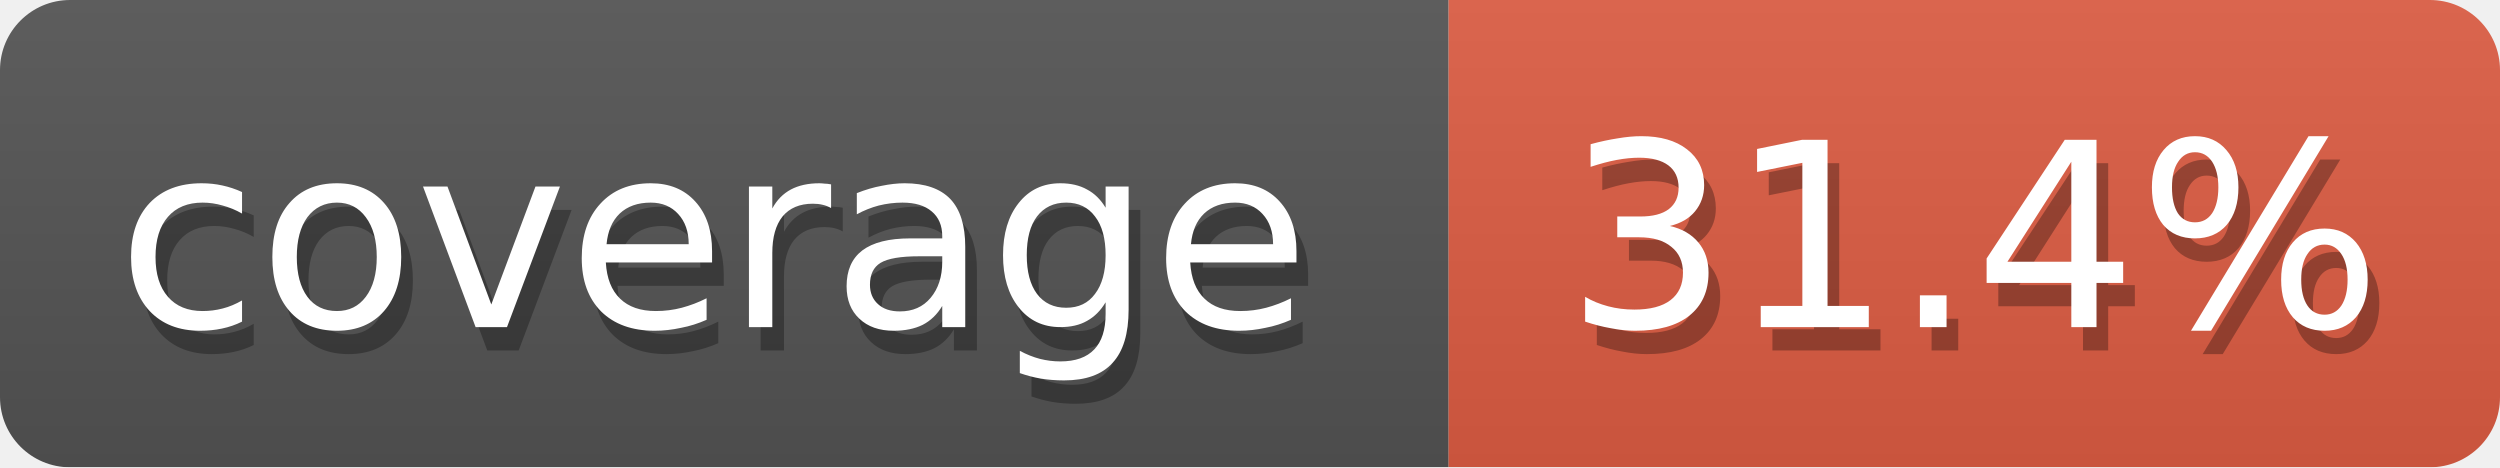
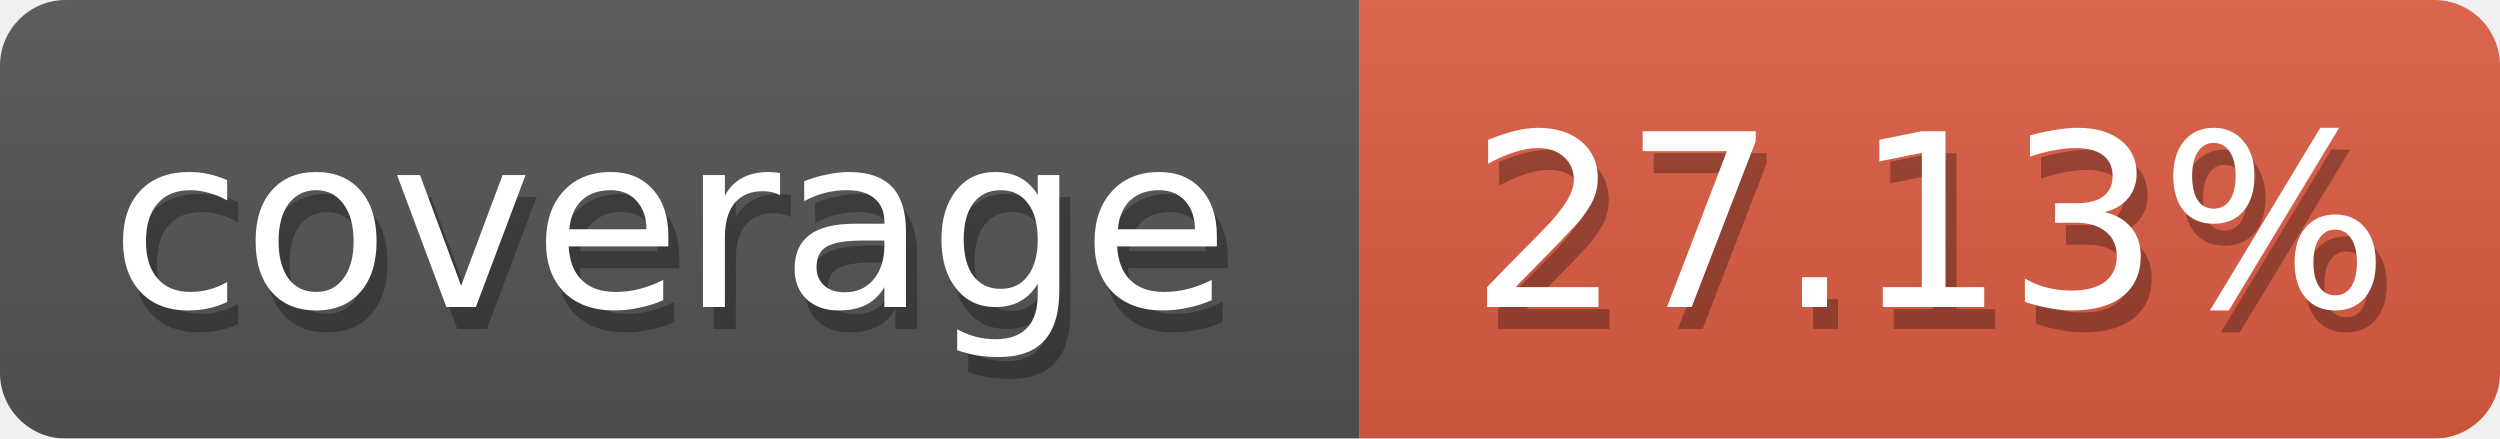
- <svg xmlns="http://www.w3.org/2000/svg" width="107" height="20">
+ <svg xmlns="http://www.w3.org/2000/svg" width="114" height="20">
  <defs>
    <linearGradient id="smooth" x2="0" y2="100%">
      <stop offset="0" stop-color="#aaa" stop-opacity=".1" />
      <stop offset="1" stop-opacity=".1" />
    </linearGradient>
    <style>text{font-size:11px;font-family:Verdana,DejaVu Sans,Geneva,sans-serif}text.shadow{fill:#010101;fill-opacity:.3}text.high{fill:#fff}</style>
    <mask id="round">
      <rect width="100%" height="100%" fill="#fff" rx="3" />
    </mask>
  </defs>
  <g id="bg" mask="url(#round)">
    <path fill="#555" d="M0 0h62v20H0z" />
-     <path fill="#e05d44" d="M62 0h45v20H62z" />
-     <path fill="url(#smooth)" d="M0 0h107v20H0z" />
+     <path fill="#e05d44" d="M62 0h52v20H62z" />
+     <path fill="url(#smooth)" d="M0 0h114v20H0z" />
  </g>
  <g id="fg">
    <text x="5.5" y="15" class="shadow">coverage</text>
    <text x="5" y="14" class="high">coverage</text>
-     <text x="67.5" y="15" class="shadow">31.4%</text>
-     <text x="67" y="14" class="high">31.4%</text>
+     <text x="67.5" y="15" class="shadow">27.13%</text>
+     <text x="67" y="14" class="high">27.13%</text>
  </g>
</svg>
